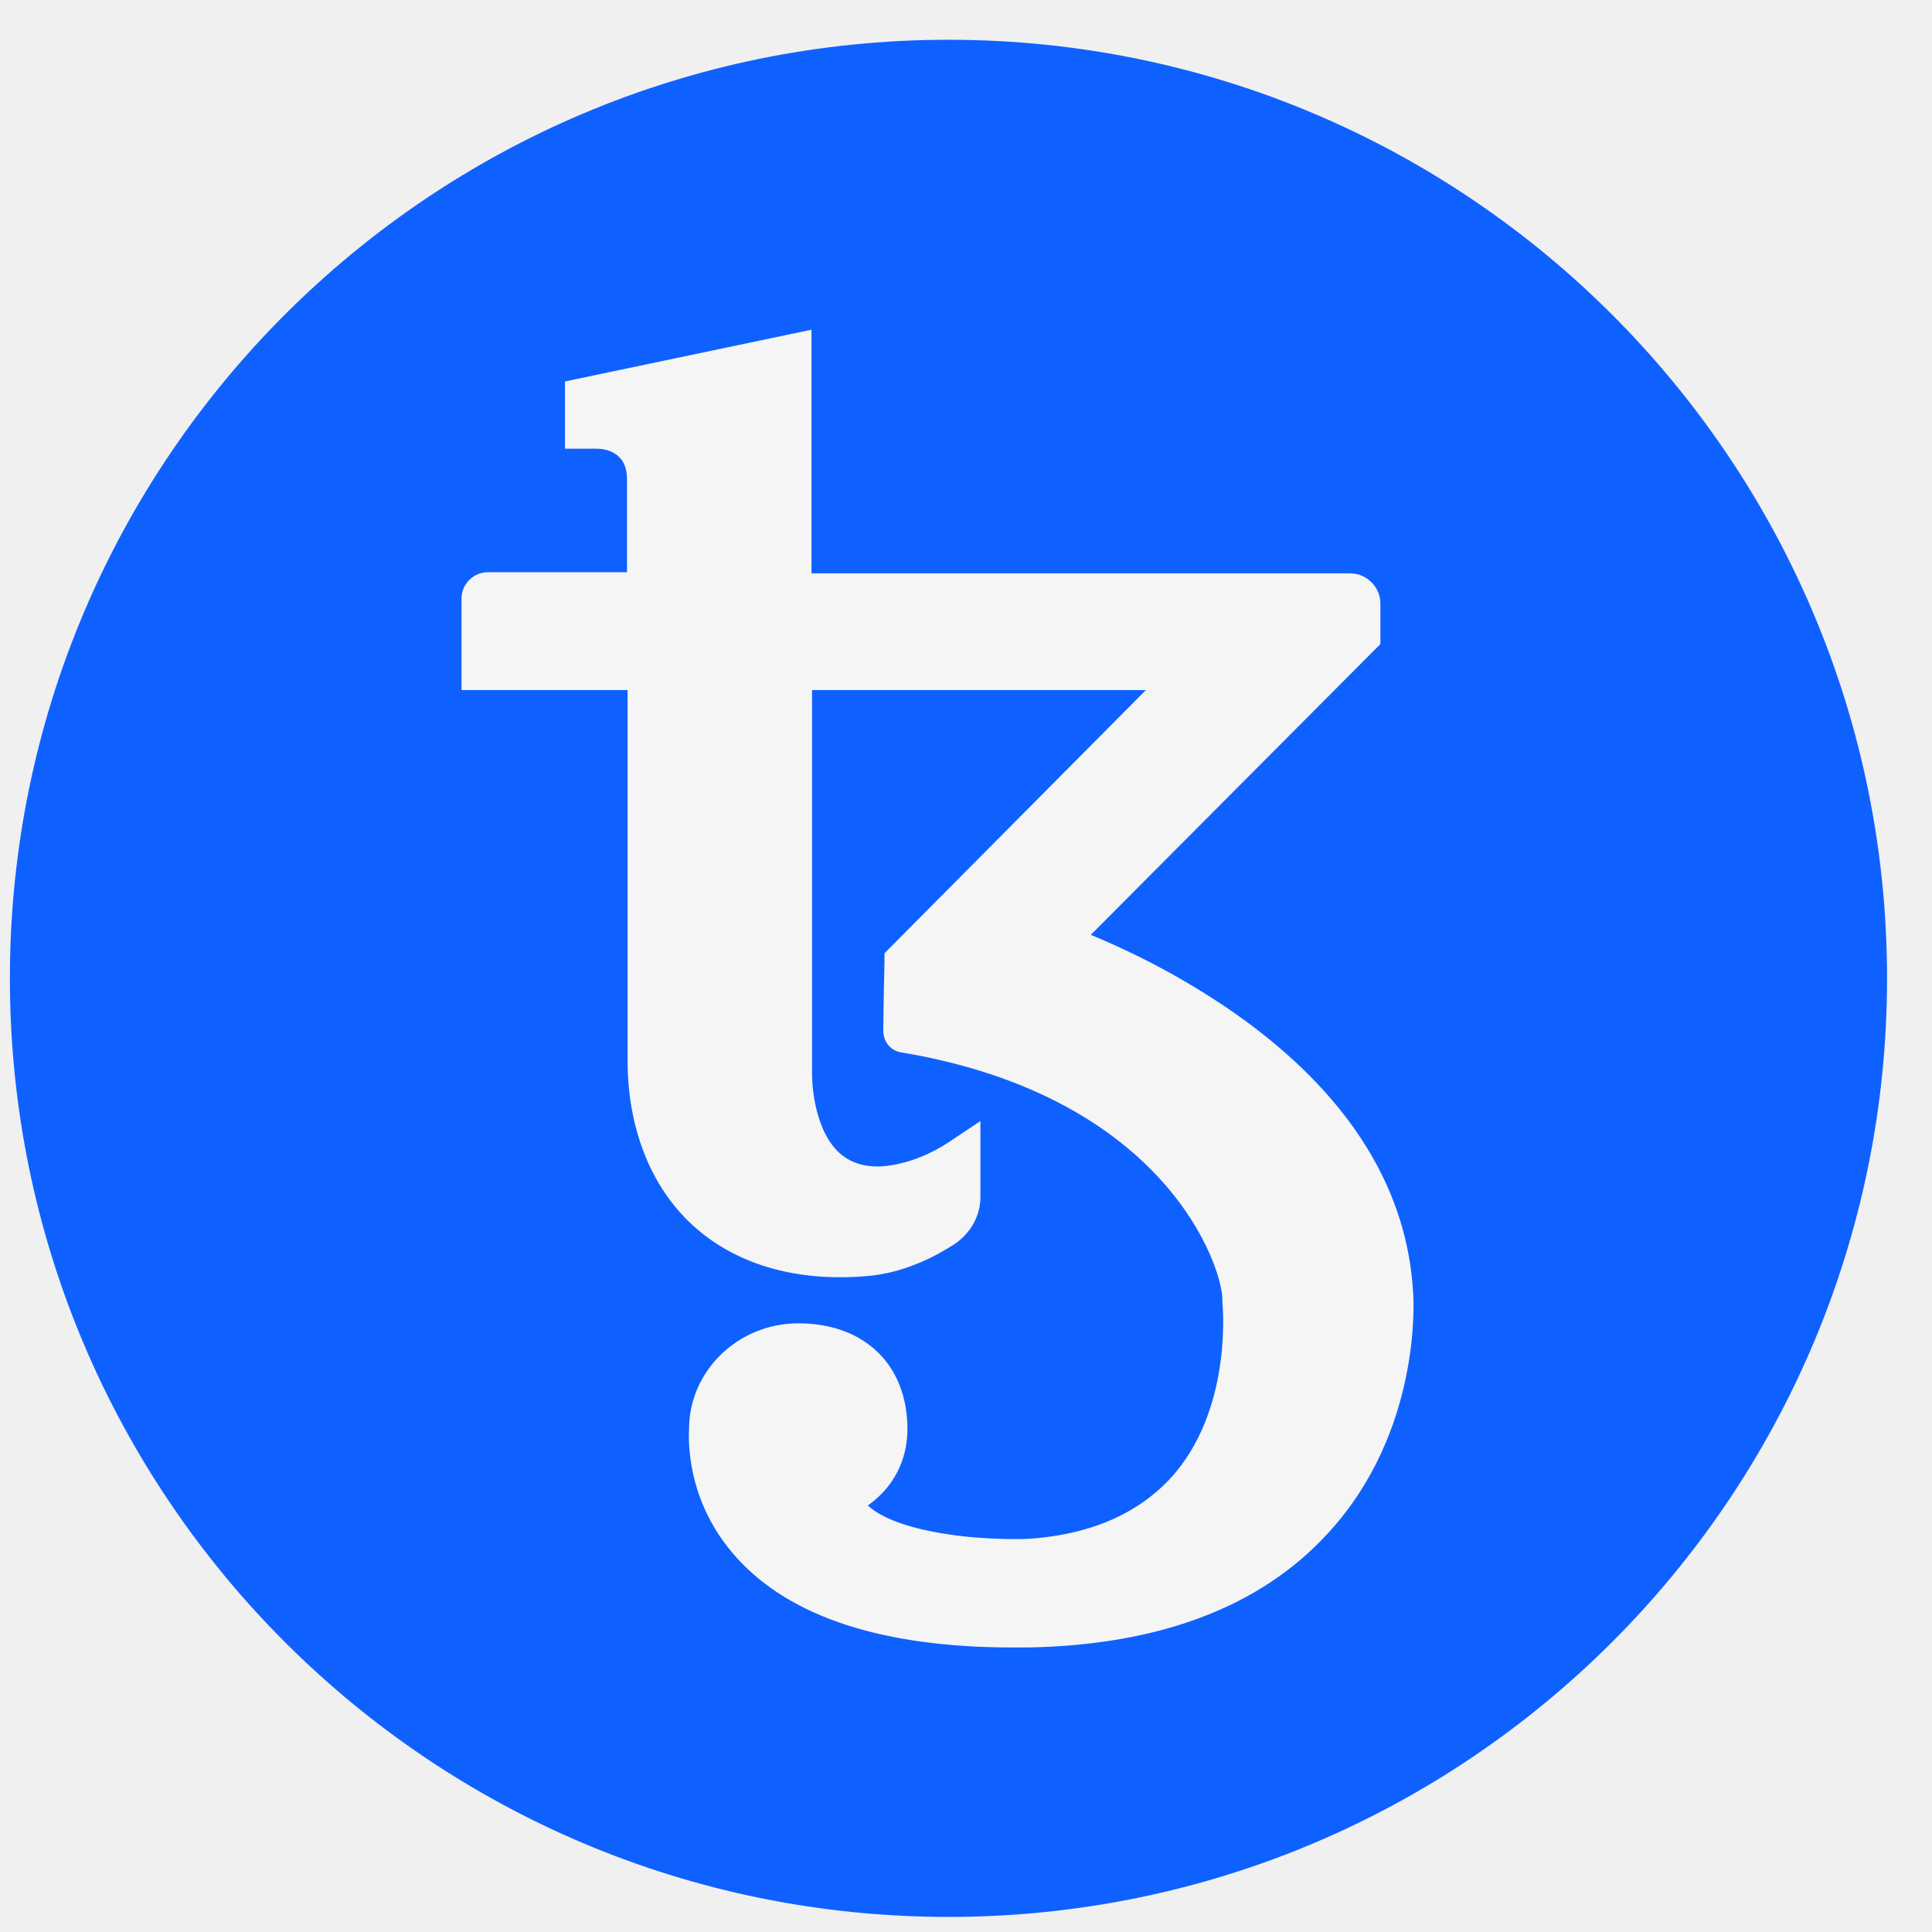
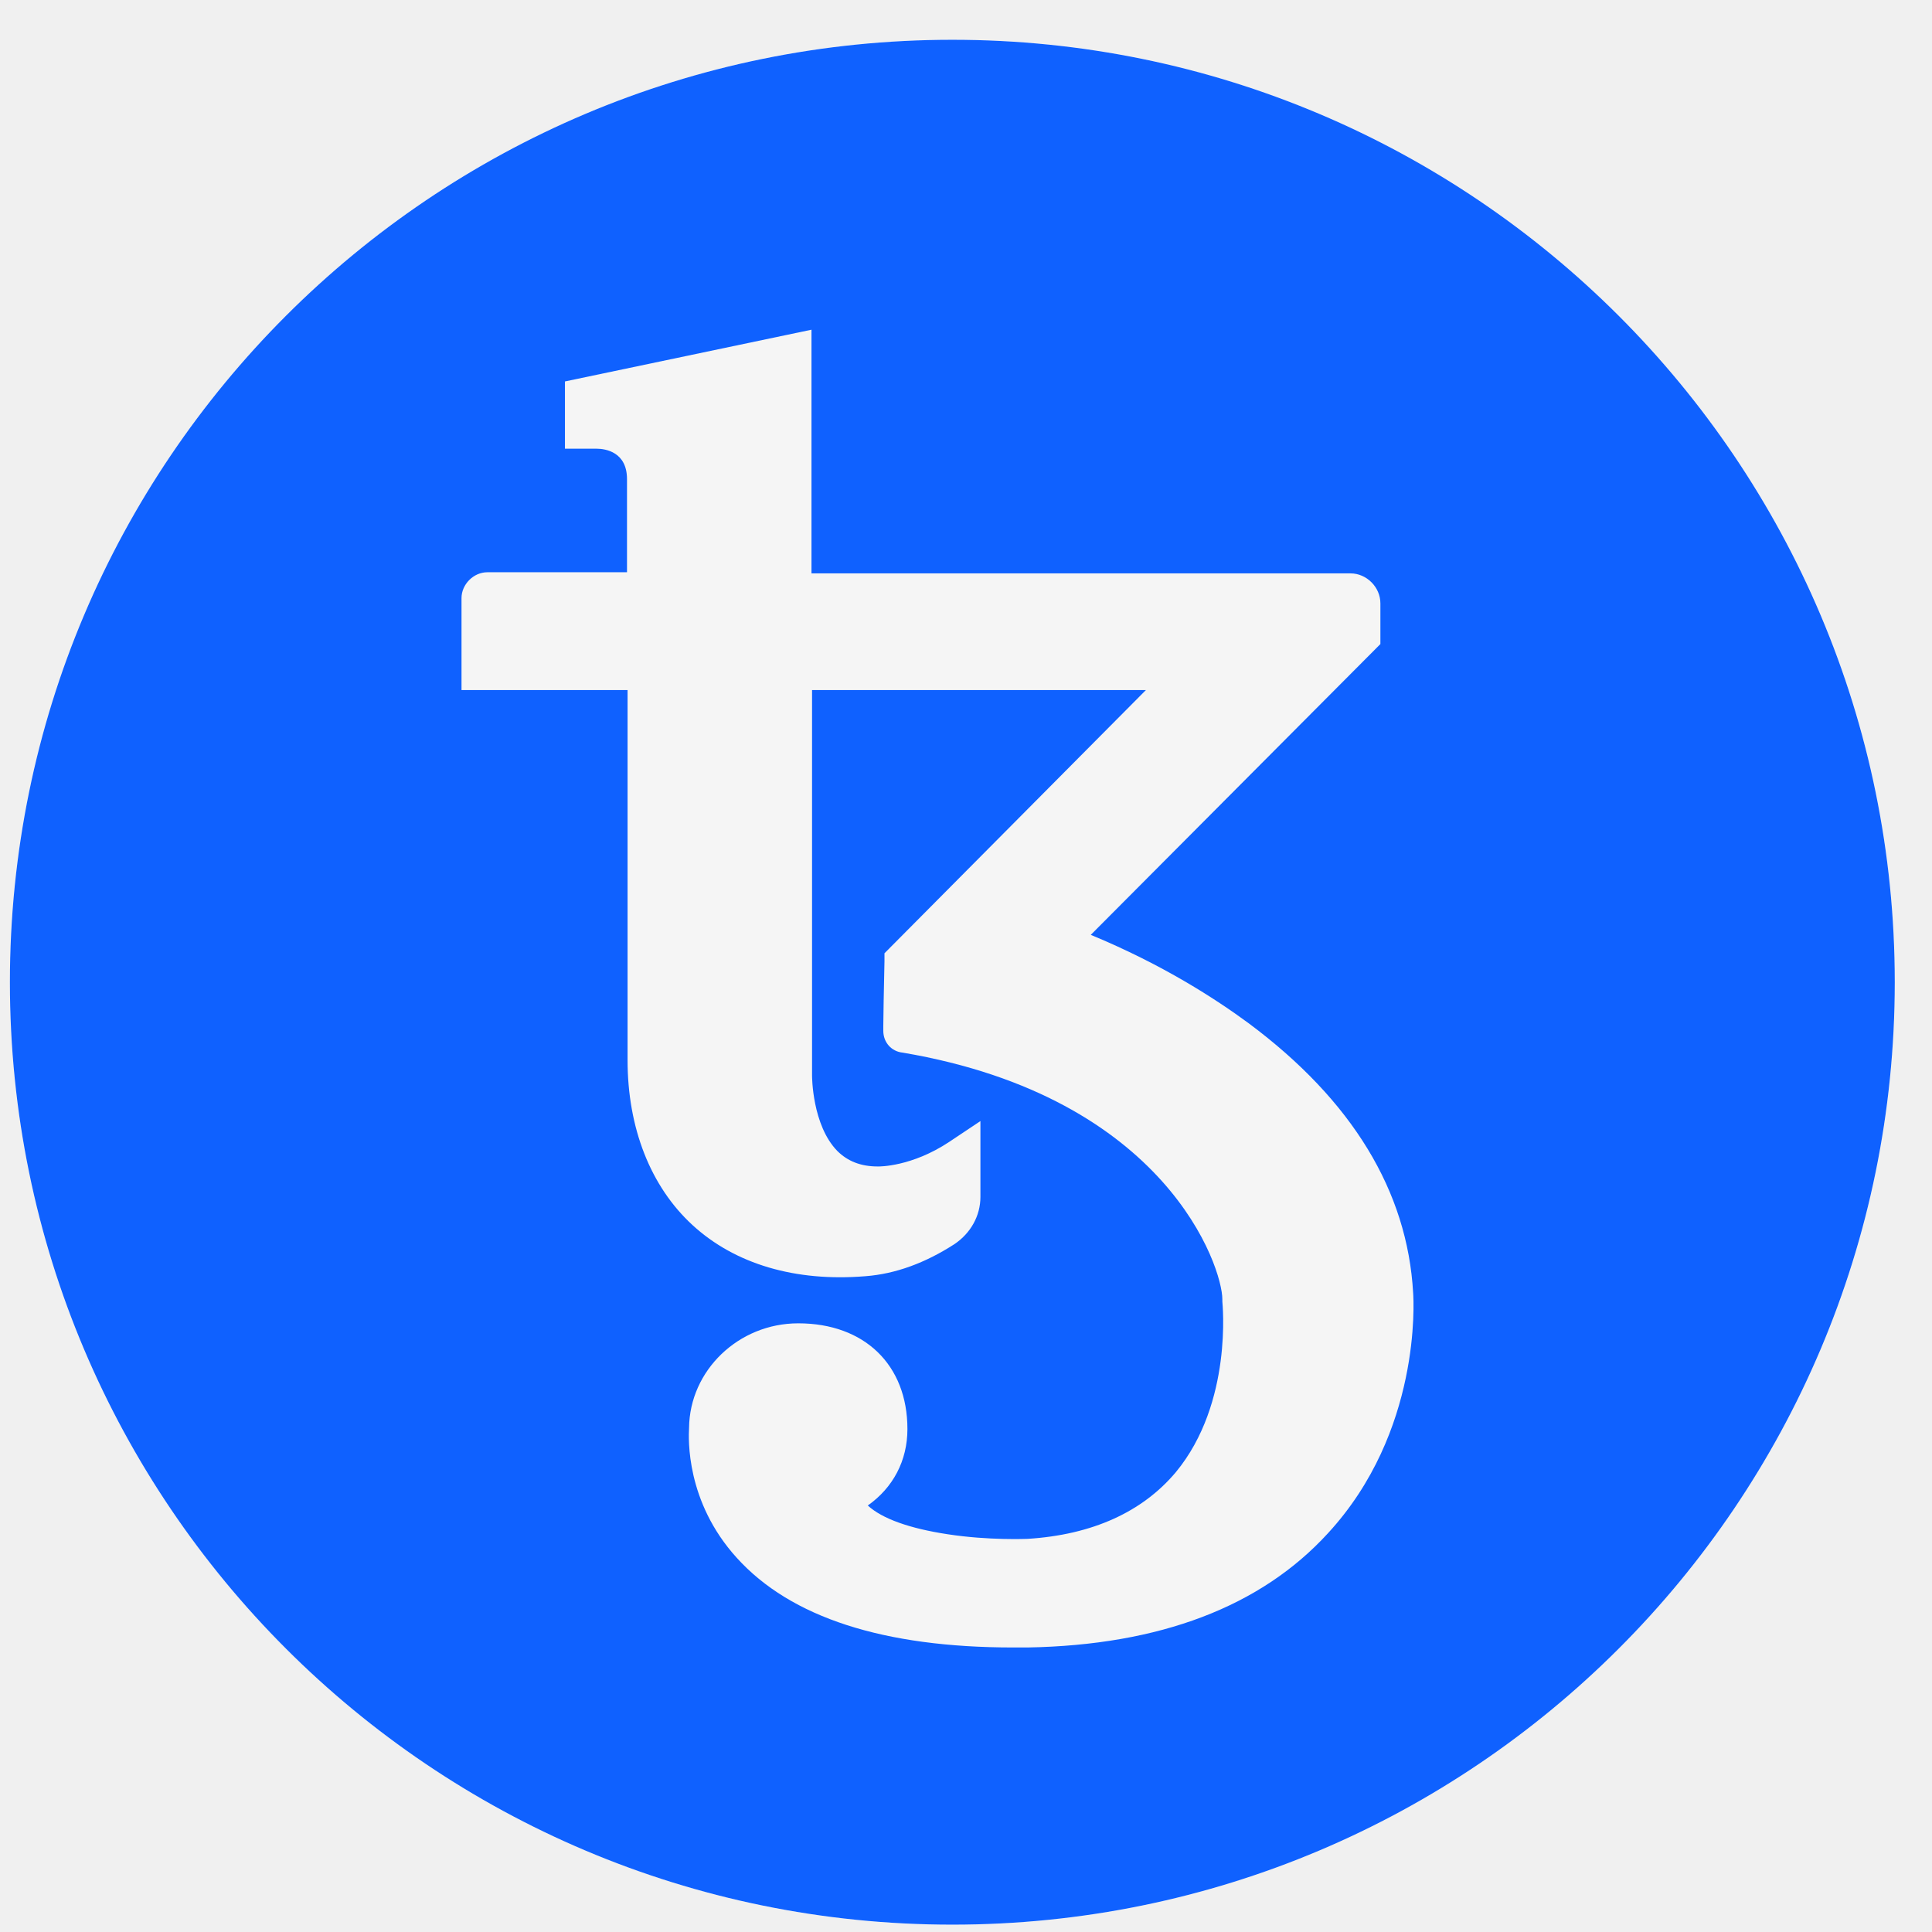
<svg xmlns="http://www.w3.org/2000/svg" width="41" height="41" viewBox="0 0 41 41" fill="none">
  <g clip-path="url(#clip0_6248_45287)">
-     <circle cx="20.128" cy="20.762" r="19.918" fill="#0F61FF" />
+     <rect x="0.21" y="0.844" width="40" height="40" rx="20" fill="white" />
+     <circle cx="20.21" cy="20.844" r="20" fill="#0F61FF" />
    <path d="M29.989 27.437C29.867 25.279 28.697 23.352 26.501 21.717C25.806 21.205 24.684 20.474 23.148 19.839L29.294 13.668V12.803C29.294 12.461 29.002 12.168 28.66 12.168H17.221V6.997L11.989 8.095V9.522H12.659C12.855 9.522 13.306 9.595 13.306 10.168V12.144H10.342C10.05 12.144 9.794 12.4 9.794 12.693V14.644H13.318V22.498C13.318 23.937 13.806 25.181 14.696 25.998C15.599 26.827 16.879 27.205 18.367 27.083C19.001 27.035 19.635 26.803 20.257 26.401C20.599 26.169 20.806 25.803 20.806 25.4V23.791L20.148 24.23C19.343 24.766 18.648 24.754 18.648 24.754H18.623C18.269 24.754 17.989 24.644 17.769 24.425C17.233 23.876 17.233 22.839 17.233 22.827V14.644H24.318L18.77 20.23V20.4C18.757 21.034 18.745 21.559 18.745 21.766C18.745 21.827 18.745 21.864 18.745 21.876C18.745 22.12 18.916 22.315 19.16 22.339C24.77 23.291 25.94 26.901 25.94 27.571V27.62C25.94 27.644 26.172 29.766 24.953 31.242C24.245 32.084 23.184 32.571 21.806 32.657C21.794 32.657 20.977 32.693 20.111 32.559C19.306 32.437 18.721 32.23 18.416 31.949C18.952 31.571 19.257 30.998 19.257 30.327C19.257 28.962 18.343 28.083 16.94 28.083C15.672 28.083 14.635 29.084 14.623 30.303C14.611 30.523 14.55 31.864 15.635 33.059C16.782 34.328 18.757 34.962 21.501 34.962C21.599 34.962 21.709 34.962 21.806 34.962C24.611 34.913 26.758 34.096 28.184 32.535C30.16 30.388 30.002 27.608 29.989 27.437Z" fill="#F5F5F5" />
  </g>
  <defs>
    <clipPath id="clip0_6248_45287">
-       <rect width="40" height="40" fill="white" transform="translate(0.210205 0.843994)" />
+       <rect x="0.21" y="0.844" width="40" height="40" rx="20" fill="white" />
    </clipPath>
  </defs>
</svg>
